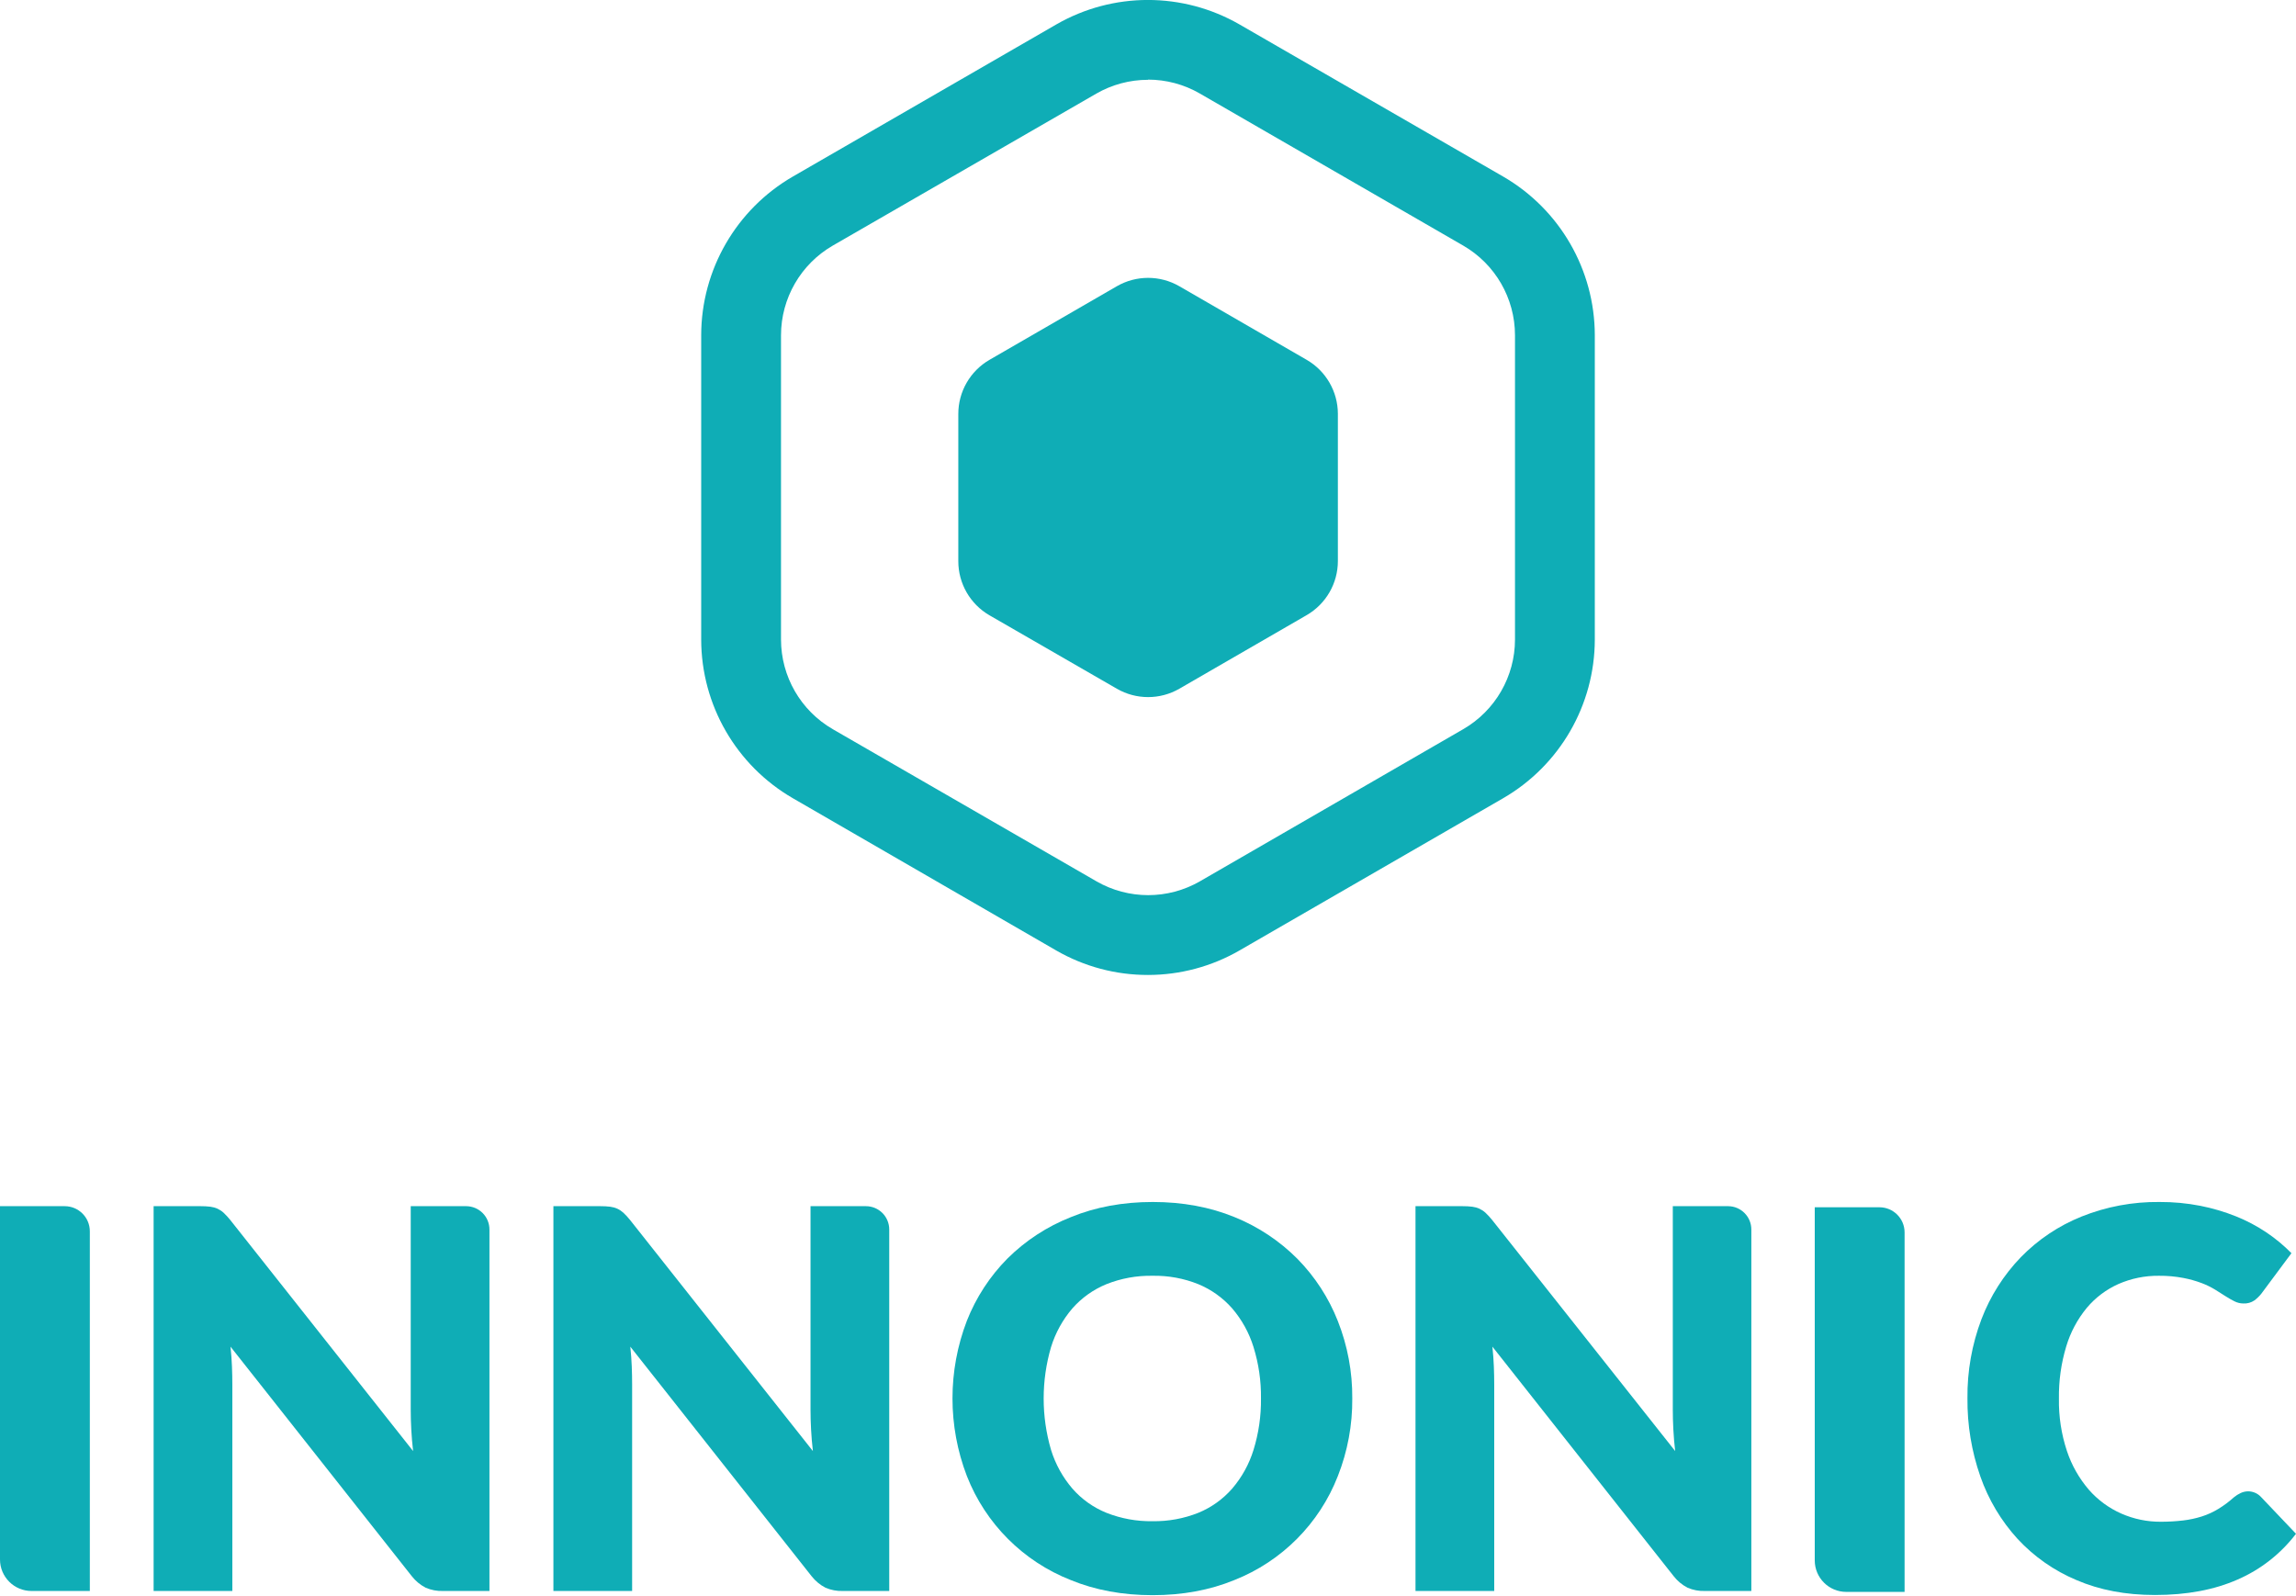
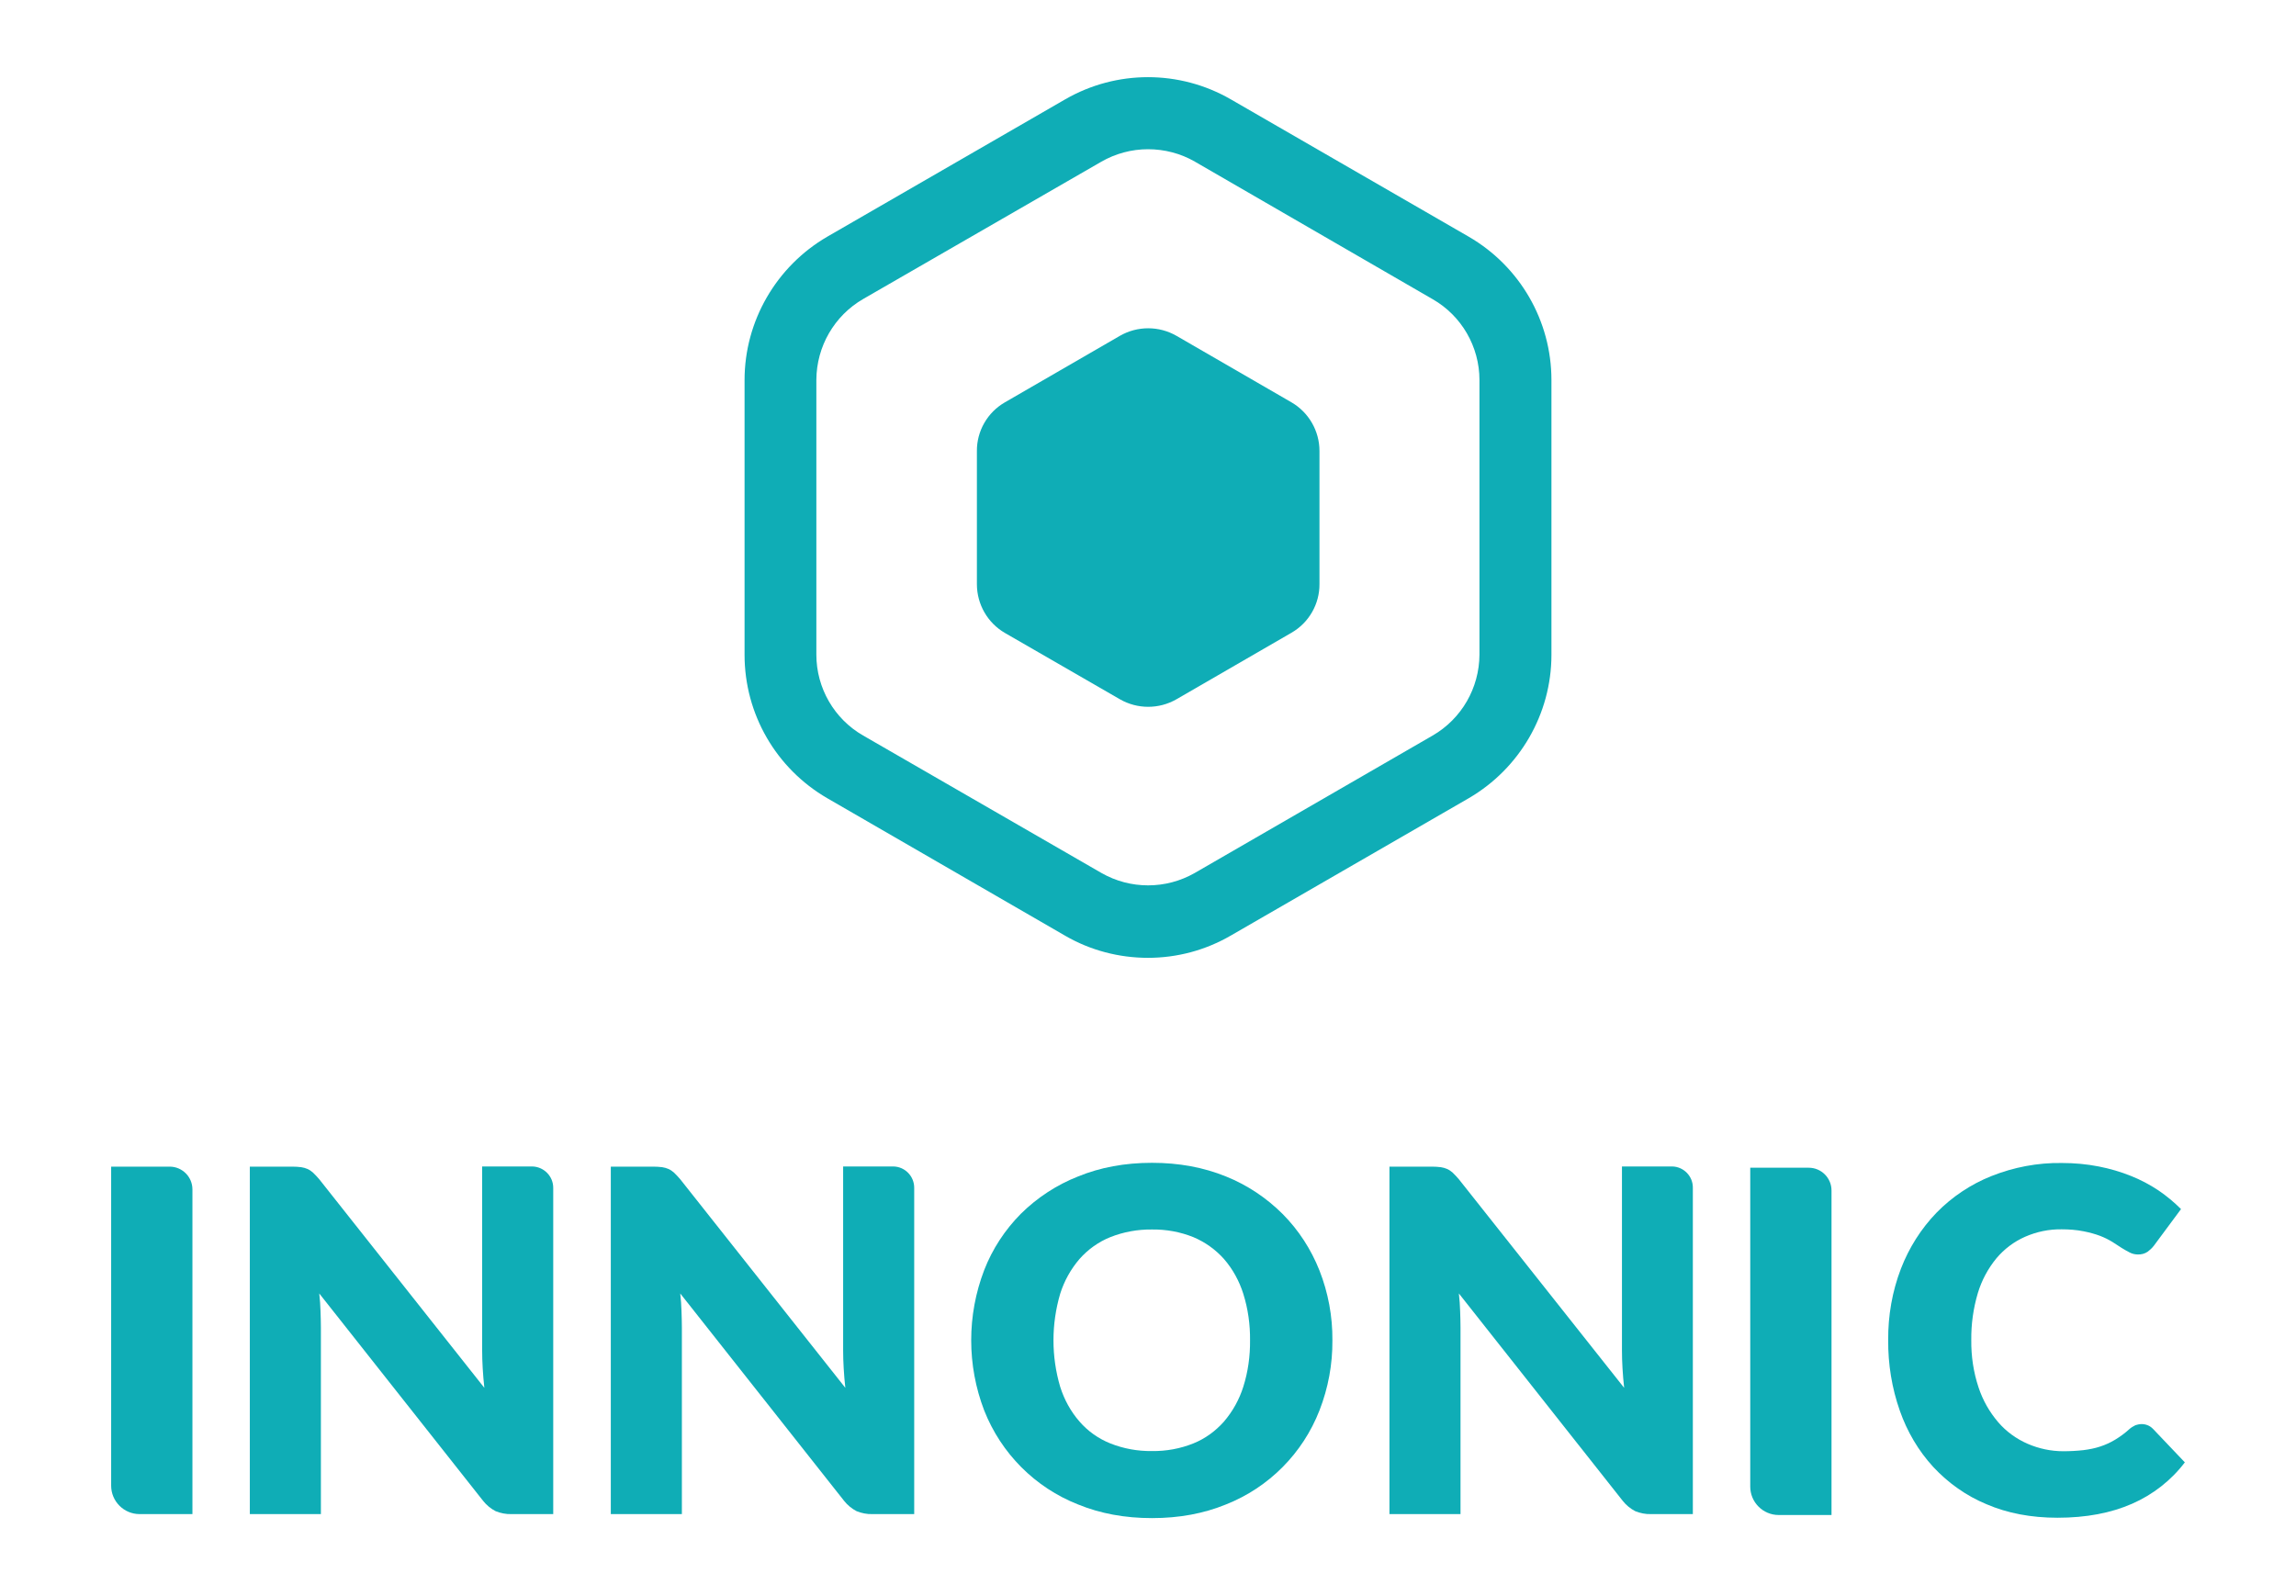
- <svg xmlns="http://www.w3.org/2000/svg" viewBox="0 0 1260 875.5">
+ <svg xmlns="http://www.w3.org/2000/svg" version="1.1" id="Layer_1" x="0px" y="0px" viewBox="0 0 1260 875.5" style="enable-background:new 0 0 1260 875.5;" xml:space="preserve">
+   <style type="text/css">
+ 	.st0{fill:#0FADB6;}
+ </style>
  <g>
    <g>
-       <path d="M630,535.1a100.5,100.5,0,0,1-50.3-13.4L435.1,438.1A100.8,100.8,0,0,1,384.8,351V184a100.8,100.8,0,0,1,50.3-87.1L579.7,13.4a100.8,100.8,0,0,1,100.5,0L824.9,96.9A100.8,100.8,0,0,1,875.2,184V351a100.8,100.8,0,0,1-50.3,87.1L680.3,521.6A100.5,100.5,0,0,1,630,535.1Zm0-491.3a56.8,56.8,0,0,0-28.4,7.6L457,134.8A56.9,56.9,0,0,0,428.6,184V351A56.9,56.9,0,0,0,457,400.2l144.7,83.5a56.9,56.9,0,0,0,56.8,0L803,400.2A56.9,56.9,0,0,0,831.4,351V184A56.9,56.9,0,0,0,803,134.8L658.4,51.3A56.8,56.8,0,0,0,630,43.7Z" fill="#0fadb6" />
-       <path d="M717.1,197.5l-69.9-40.4a34.3,34.3,0,0,0-34.3,0l-69.9,40.4a34.3,34.3,0,0,0-17.1,29.7v80.8a34.3,34.3,0,0,0,17.1,29.7L612.9,378a34.3,34.3,0,0,0,34.3,0l69.9-40.4a34.3,34.3,0,0,0,17.1-29.7V227.1A34.3,34.3,0,0,0,717.1,197.5Z" fill="#0fadb6" />
+       <path class="st0" d="M630,525.7c-15.9,0-31.6-4.1-45.4-12.1L454,438.1c-28.1-16.3-45.4-46.2-45.4-78.7V208.6    c0-32.4,17.4-62.4,45.4-78.7l130.6-75.4c28.1-16.2,62.7-16.2,90.8,0L806,129.9c28.1,16.3,45.4,46.2,45.4,78.7v150.8    c0,32.4-17.4,62.4-45.4,78.7l-130.6,75.4C661.6,521.5,646,525.7,630,525.7z M630,81.9c-9,0-17.9,2.4-25.7,6.9l-130.6,75.3    c-15.9,9.2-25.6,26.1-25.7,44.4v150.8c0,18.3,9.8,35.3,25.7,44.4l130.7,75.4c15.9,9.1,35.4,9.1,51.3,0l130.5-75.4    c15.9-9.2,25.6-26.1,25.7-44.4V208.6c0-18.3-9.8-35.3-25.7-44.4L655.7,88.7C647.9,84.2,639,81.9,630,81.9L630,81.9z" />
+       <path class="st0" d="M708.7,220.8l-63.1-36.5c-9.6-5.5-21.4-5.5-31,0l-63.1,36.5c-9.6,5.5-15.5,15.8-15.4,26.8v73    c0,11.1,5.9,21.3,15.4,26.8l63.1,36.4c9.6,5.5,21.4,5.5,31,0l63.1-36.5c9.6-5.5,15.5-15.8,15.4-26.8v-73    C724.1,236.5,718.2,226.3,708.7,220.8z" />
    </g>
    <g>
      <g>
-         <path d="M268.6,674.9V873.2H243.1a22.1,22.1,0,0,1-9.5-1.8,23.2,23.2,0,0,1-7.6-6.3L126.5,739.1q.6,5.7.8,10.9t.2,9.9V873.2H84.3V662h25.8a42,42,0,0,1,5.4.3,13.8,13.8,0,0,1,3.9,1.1,13.2,13.2,0,0,1,3.3,2.2,38.6,38.6,0,0,1,3.6,3.9L226.7,796.4q-.7-6.1-1-11.8t-.3-10.8V662h30.4A12.8,12.8,0,0,1,268.6,674.9Z" fill="#0fadb6" />
-         <path d="M488,674.9V873.2H462.5a22.1,22.1,0,0,1-9.5-1.8,23.2,23.2,0,0,1-7.6-6.3L345.9,739.1q.6,5.7.8,10.9t.2,9.9V873.2H303.7V662h25.8a42,42,0,0,1,5.4.3,13.8,13.8,0,0,1,3.9,1.1,13.2,13.2,0,0,1,3.3,2.2,38.6,38.6,0,0,1,3.6,3.9L446.1,796.4q-.7-6.1-1-11.8t-.3-10.8V662h30.4A12.8,12.8,0,0,1,488,674.9Z" fill="#0fadb6" />
-         <path d="M49.3,873.2h-32A17.3,17.3,0,0,1,0,855.9V662H35.5a13.8,13.8,0,0,1,13.8,13.8Z" fill="#0fadb6" />
+         <path class="st0" d="M303.6,651.9V831h-23c-2.9,0.1-5.9-0.5-8.6-1.6c-2.7-1.4-5-3.3-6.9-5.7l-89.9-113.8c0.4,3.4,0.6,6.7,0.7,9.8     c0.1,3.1,0.2,6.1,0.2,8.9V831h-39V640.3h23.3c1.6,0,3.3,0.1,4.9,0.3c1.2,0.2,2.4,0.5,3.5,1c1.1,0.5,2.1,1.2,3,2     c1.2,1.1,2.2,2.3,3.3,3.5l90.7,114.6c-0.4-3.7-0.7-7.2-0.9-10.7c-0.2-3.4-0.3-6.7-0.3-9.8v-101H292     C298.4,640.3,303.6,645.5,303.6,651.9C303.6,651.9,303.6,651.9,303.6,651.9z" />
+         <path class="st0" d="M501.7,651.9V831h-23c-2.9,0.1-5.9-0.5-8.6-1.6c-2.7-1.4-5-3.3-6.9-5.7l-89.9-113.8c0.4,3.4,0.6,6.7,0.7,9.8     c0.1,3.1,0.2,6.1,0.2,8.9V831h-39V640.3h23.3c1.6,0,3.3,0.1,4.9,0.3c1.2,0.2,2.4,0.5,3.5,1c1.1,0.5,2.1,1.2,3,2     c1.2,1.1,2.2,2.3,3.3,3.5l90.7,114.6c-0.4-3.7-0.7-7.2-0.9-10.7c-0.2-3.4-0.3-6.7-0.3-9.8v-101h27.5     C496.6,640.3,501.7,645.5,501.7,651.9C501.7,651.9,501.7,651.9,501.7,651.9z" />
+         <path class="st0" d="M105.5,831H76.6C68,831,61,824,61,815.4V640.3h32.1c6.9,0,12.5,5.6,12.5,12.5V831z" />
      </g>
      <g>
-         <path d="M742.1,767.5a113.5,113.5,0,0,1-7.9,42.6,100.7,100.7,0,0,1-56.8,57.1q-20.2,8.3-44.9,8.3t-44.9-8.3a100.8,100.8,0,0,1-57-57.1,118.9,118.9,0,0,1,0-85.2,101.3,101.3,0,0,1,22.3-34.2A103.2,103.2,0,0,1,587.7,668q20.3-8.3,44.9-8.3t44.9,8.3A103.5,103.5,0,0,1,712,690.9a101.9,101.9,0,0,1,22.2,34.2A113.1,113.1,0,0,1,742.1,767.5Zm-50.1,0a91.3,91.3,0,0,0-4.1-28.2,59.7,59.7,0,0,0-11.7-21.2,50.4,50.4,0,0,0-18.6-13.3,64.1,64.1,0,0,0-25.1-4.6,65.1,65.1,0,0,0-25.3,4.6,50.2,50.2,0,0,0-18.7,13.3,59.7,59.7,0,0,0-11.7,21.2,100.4,100.4,0,0,0,0,56.5,59.7,59.7,0,0,0,11.7,21.2,49.5,49.5,0,0,0,18.7,13.3,65.9,65.9,0,0,0,25.3,4.6,65,65,0,0,0,25.1-4.6,49.6,49.6,0,0,0,18.6-13.3,59.7,59.7,0,0,0,11.7-21.2A91.9,91.9,0,0,0,692,767.5Z" fill="#0fadb6" />
-         <path d="M961.1,674.9V873.2H935.6a22.1,22.1,0,0,1-9.5-1.8,23.2,23.2,0,0,1-7.6-6.3L819,739.1q.6,5.7.8,10.9t.2,9.9V873.2H776.8V662h25.8a42,42,0,0,1,5.4.3,13.8,13.8,0,0,1,3.9,1.1,13.2,13.2,0,0,1,3.3,2.2,38.6,38.6,0,0,1,3.6,3.9L919.3,796.4q-.7-6.1-1-11.8t-.3-10.8V662h30.4A12.8,12.8,0,0,1,961.1,674.9Z" fill="#0fadb6" />
-         <path d="M1233.8,818.5a9.9,9.9,0,0,1,3.5.7,9.5,9.5,0,0,1,3.3,2.2l19.4,20.4a80.6,80.6,0,0,1-32,25.1q-19.2,8.5-45.4,8.5-24.1,0-43.1-8.2a93.2,93.2,0,0,1-32.3-22.6,99.5,99.5,0,0,1-20.4-34.2,126.3,126.3,0,0,1-7.1-43,118.9,118.9,0,0,1,7.7-43.4A100.8,100.8,0,0,1,1109,690a97.2,97.2,0,0,1,33.3-22.3,111.6,111.6,0,0,1,42.8-8,114.1,114.1,0,0,1,22.4,2.1,109.4,109.4,0,0,1,19.6,5.8,89.8,89.8,0,0,1,16.8,8.9,88.4,88.4,0,0,1,13.6,11.3L1241,710a21,21,0,0,1-3.8,3.7,9.8,9.8,0,0,1-6.1,1.7,10.8,10.8,0,0,1-4.9-1.2,54.1,54.1,0,0,1-4.9-2.8l-5.7-3.6a44.2,44.2,0,0,0-7.4-3.6,61.5,61.5,0,0,0-10-2.8,68.3,68.3,0,0,0-13.4-1.2,54,54,0,0,0-22.2,4.5,48.5,48.5,0,0,0-17.4,13.1,60.6,60.6,0,0,0-11.3,21.2,94.3,94.3,0,0,0-4,28.6,86.9,86.9,0,0,0,4.4,28.8,63.2,63.2,0,0,0,12,21.2,51,51,0,0,0,17.8,13.1,53.1,53.1,0,0,0,21.7,4.5,104,104,0,0,0,12.2-.7,55.3,55.3,0,0,0,10.3-2.2,41.9,41.9,0,0,0,9-4.1,56.8,56.8,0,0,0,8.6-6.4,17.2,17.2,0,0,1,3.8-2.4A9.9,9.9,0,0,1,1233.8,818.5Z" fill="#0fadb6" />
-         <path d="M1045.2,873.7h-32a17.3,17.3,0,0,1-17.3-17.3V662.6h35.5a13.8,13.8,0,0,1,13.8,13.8Z" fill="#0fadb6" />
+         <path class="st0" d="M731.2,735.6c0.1,13.2-2.3,26.2-7.1,38.5c-9.2,23.6-27.8,42.3-51.3,51.6c-12.2,5-25.7,7.5-40.6,7.5     c-14.9,0-28.4-2.5-40.6-7.5c-23.6-9.3-42.2-28-51.5-51.6c-9.5-24.8-9.5-52.2,0-77c4.5-11.6,11.4-22.1,20.1-30.9     c9-8.9,19.7-15.9,31.4-20.5c12.2-5,25.7-7.5,40.6-7.5c14.8,0,28.3,2.5,40.6,7.5c11.7,4.7,22.3,11.8,31.2,20.7     c8.7,8.8,15.5,19.3,20.1,30.9C728.9,709.5,731.3,722.5,731.2,735.6z M686,735.6c0.1-8.6-1.1-17.2-3.7-25.5     c-2.2-7-5.8-13.6-10.6-19.1c-4.6-5.2-10.4-9.3-16.8-12c-7.2-2.9-14.9-4.3-22.7-4.2c-7.8-0.1-15.6,1.3-22.9,4.2     c-6.5,2.6-12.3,6.8-16.9,12c-4.8,5.6-8.4,12.1-10.6,19.1c-4.9,16.7-4.9,34.4,0,51c2.2,7,5.8,13.6,10.6,19.1     c4.6,5.3,10.4,9.4,16.9,12c7.3,2.9,15,4.3,22.9,4.2c7.8,0.1,15.5-1.3,22.7-4.2c6.5-2.6,12.2-6.8,16.8-12     c4.8-5.6,8.4-12.1,10.6-19.1C684.9,752.9,686.1,744.2,686,735.6z" />
+         <path class="st0" d="M929,651.9V831h-23c-2.9,0.1-5.9-0.5-8.6-1.6c-2.7-1.4-5-3.3-6.9-5.7l-89.9-113.8c0.4,3.4,0.6,6.7,0.7,9.8     c0.1,3.1,0.2,6.1,0.2,8.9V831h-39V640.3h23.3c1.6,0,3.3,0.1,4.9,0.3c1.2,0.2,2.4,0.5,3.5,1c1.1,0.5,2.1,1.2,3,2     c1.2,1.1,2.2,2.3,3.3,3.5l90.8,114.6c-0.4-3.7-0.7-7.2-0.9-10.7c-0.2-3.4-0.3-6.7-0.3-9.8v-101h27.5     C924,640.3,929.1,645.6,929,651.9C929,651.9,929,651.9,929,651.9z" />
+         <path class="st0" d="M1175.3,781.6c1.1,0,2.2,0.2,3.2,0.6c1.1,0.4,2.1,1.1,3,2l17.5,18.4c-7.5,9.9-17.5,17.7-28.9,22.7     c-11.6,5.1-25.2,7.7-41,7.7c-14.5,0-27.5-2.5-38.9-7.4c-11.1-4.6-21-11.6-29.2-20.4c-8.2-8.9-14.4-19.5-18.4-30.9     c-4.4-12.5-6.5-25.6-6.4-38.8c-0.1-13.4,2.2-26.7,7-39.2c4.4-11.4,11-21.9,19.5-30.7c8.5-8.7,18.8-15.6,30.1-20.1     c12.3-4.9,25.4-7.4,38.7-7.2c6.8,0,13.6,0.6,20.2,1.9c6.1,1.2,12,2.9,17.7,5.2c5.3,2.1,10.4,4.8,15.2,8c4.4,3,8.5,6.4,12.3,10.2     l-14.9,20.1c-1,1.3-2.2,2.4-3.4,3.3c-1.6,1.1-3.6,1.6-5.5,1.5c-1.5,0-3.1-0.4-4.4-1.1c-1.5-0.8-3-1.6-4.4-2.5l-5.1-3.3     c-2.1-1.3-4.4-2.4-6.7-3.3c-2.9-1.1-6-1.9-9-2.5c-4-0.8-8-1.1-12.1-1.1c-6.9-0.1-13.7,1.3-20.1,4.1c-6.1,2.7-11.4,6.7-15.7,11.8     c-4.6,5.6-8.1,12.1-10.2,19.1c-2.5,8.4-3.7,17.1-3.6,25.8c-0.1,8.8,1.2,17.6,4,26c2.3,7,6,13.5,10.8,19.1     c4.4,5.1,9.9,9.1,16.1,11.8c6.2,2.7,12.9,4.1,19.6,4.1c3.7,0,7.4-0.2,11-0.6c3.2-0.4,6.3-1,9.3-2c2.8-0.9,5.6-2.2,8.1-3.7     c2.8-1.7,5.4-3.6,7.8-5.8c1-0.9,2.2-1.6,3.4-2.2C1172.8,781.9,1174.1,781.6,1175.3,781.6z" />
+         <path class="st0" d="M1005,831.5h-28.9c-8.6,0-15.6-7-15.6-15.6v-175h32.1c6.9,0,12.5,5.6,12.5,12.5c0,0,0,0,0,0V831.5z" />
      </g>
    </g>
  </g>
</svg>
